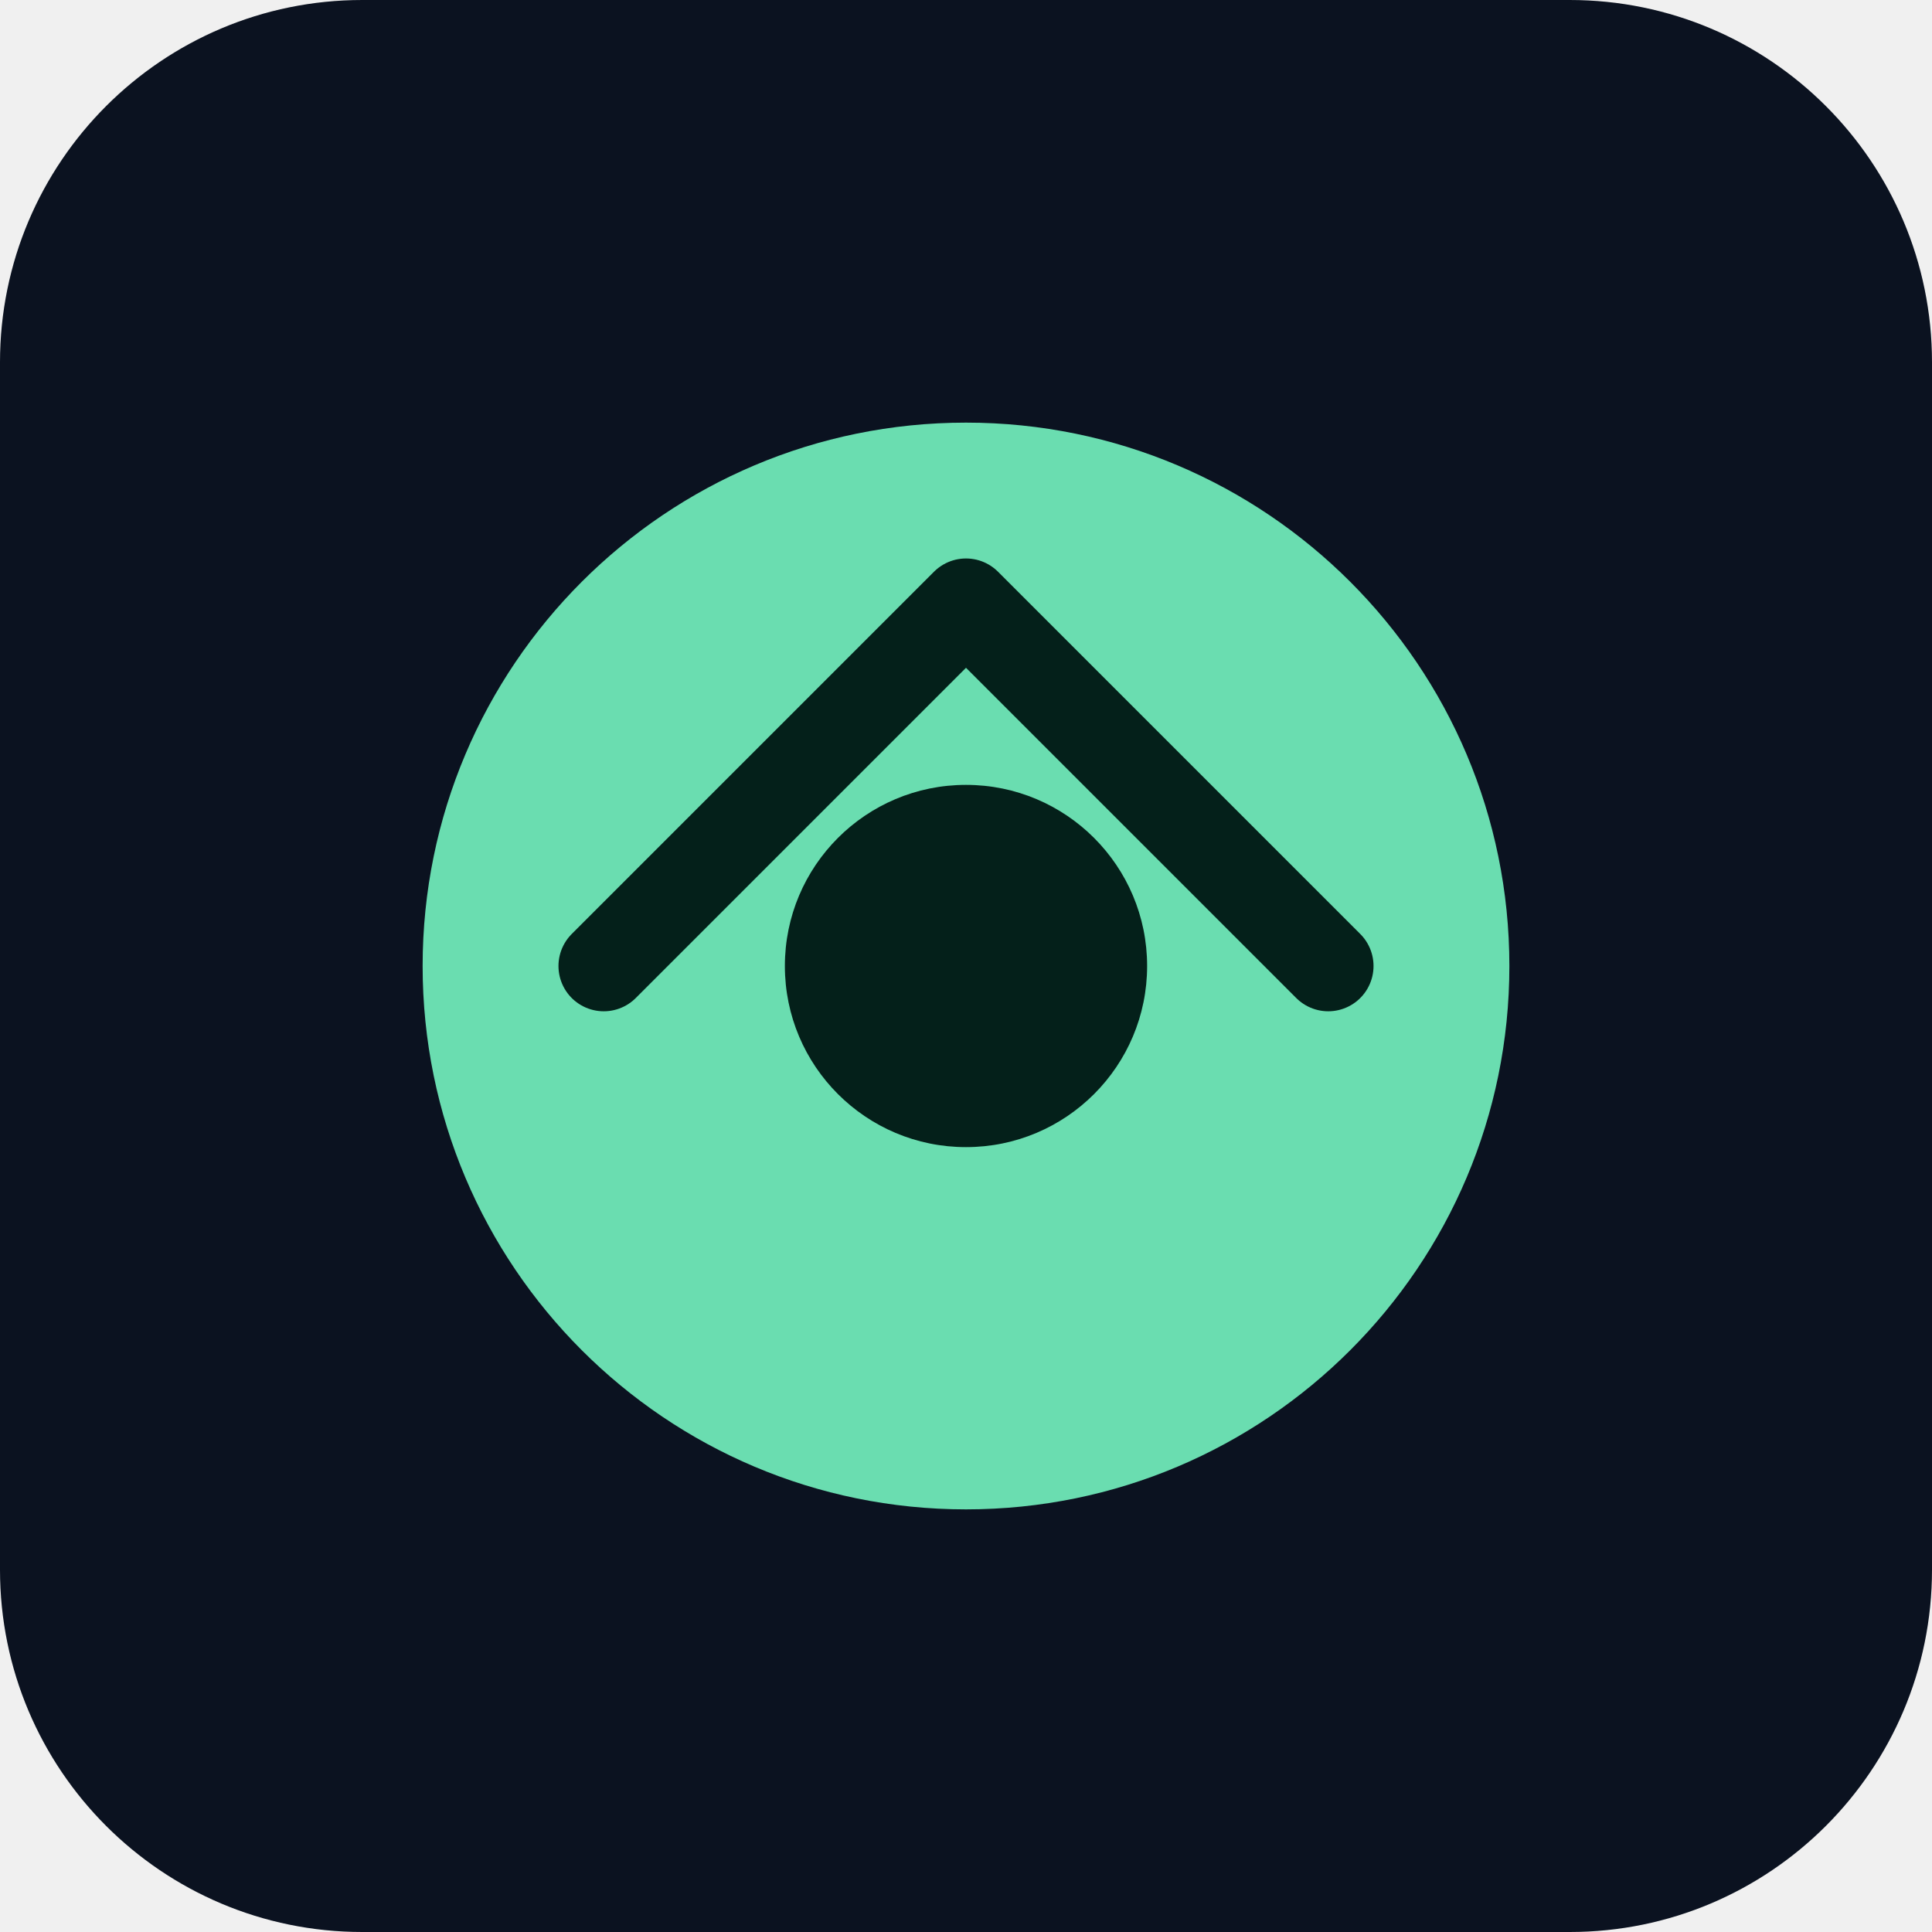
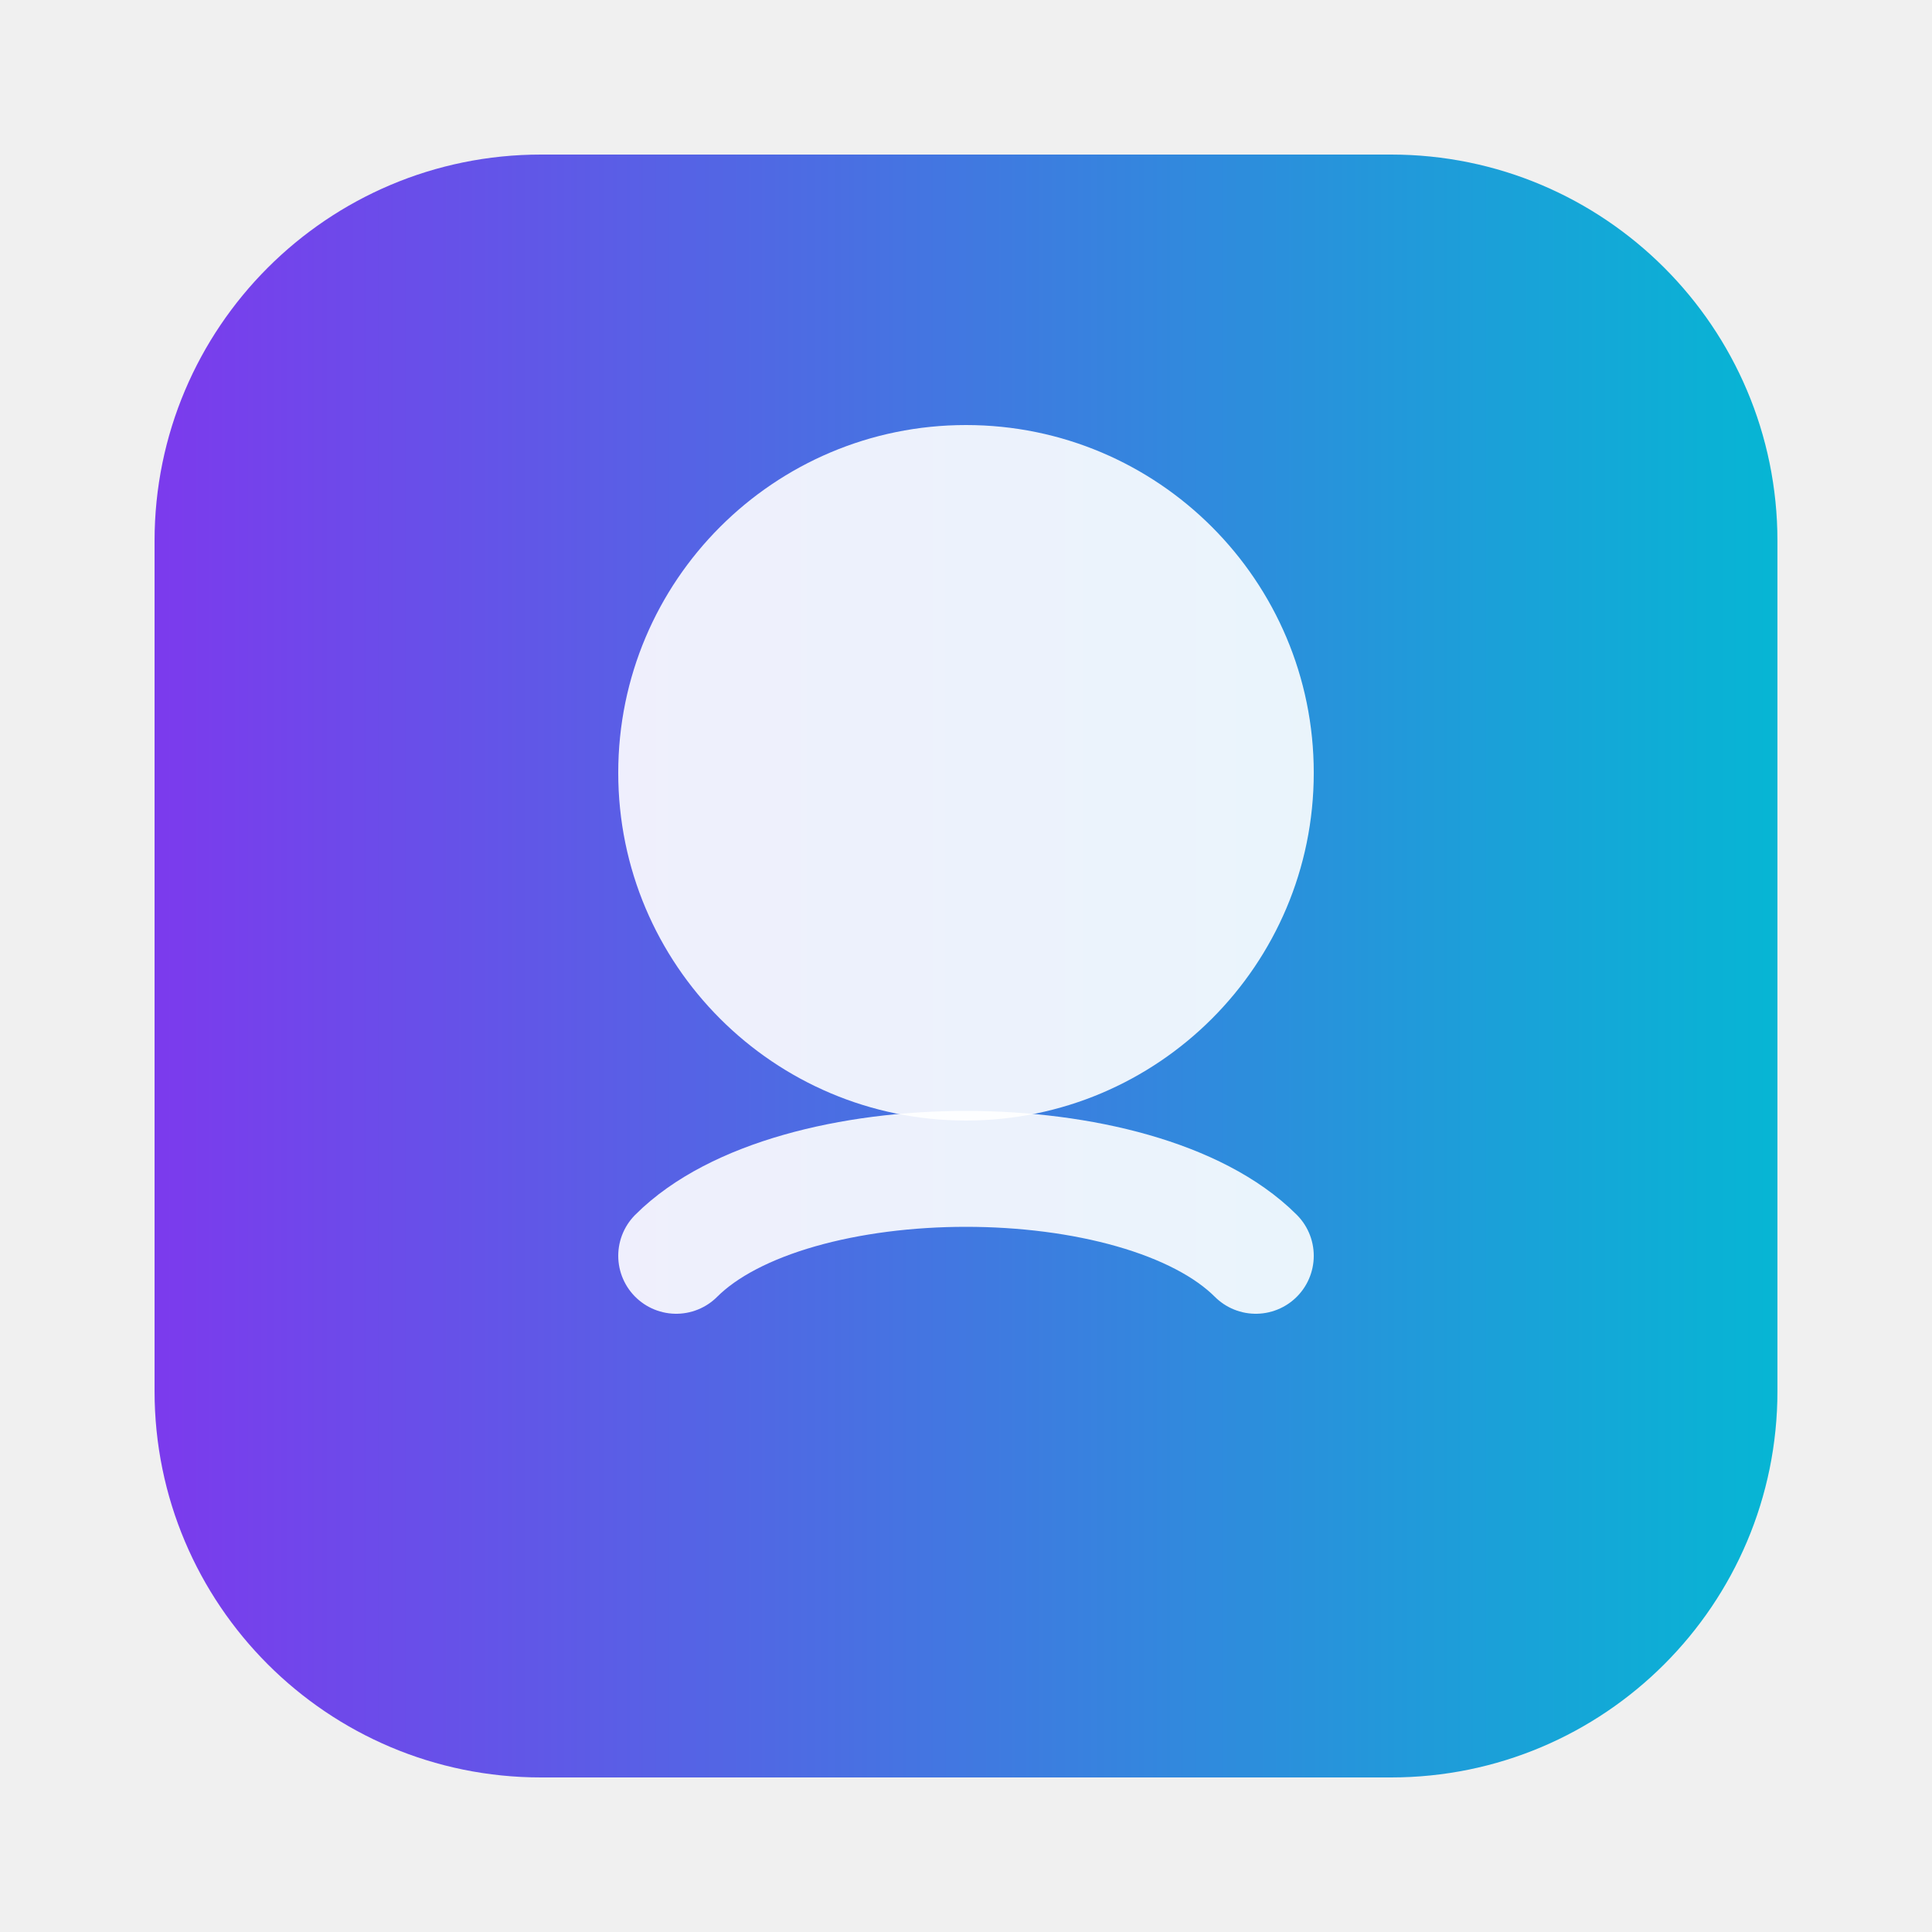
- <svg xmlns="http://www.w3.org/2000/svg" width="64" height="64" viewBox="0 0 64 64" role="img" aria-labelledby="title">
-   <rect rx="12" width="64" height="64" fill="#0b1220" />
-   <g transform="translate(8,8)">
-     <circle cx="24" cy="24" r="18" fill="#6ee7b7" opacity="0.95" />
-     <path d="M12 24 L24 12 L36 24" stroke="#04201a" stroke-width="3" fill="none" stroke-linecap="round" stroke-linejoin="round" />
-     <circle cx="24" cy="24" r="6" fill="#04201a" />
-   </g>
+ <svg xmlns="http://www.w3.org/2000/svg" width="48" height="48" viewBox="0 0 100 100" fill="none">
+   <defs>
+     <linearGradient id="g" x1="0" x2="1">
+       <stop offset="0" stop-color="#7C3AED" />
+       <stop offset="1" stop-color="#06B6D4" />
+     </linearGradient>
+   </defs>
+   <rect x="8" y="8" width="84" height="84" rx="20" fill="url(#g)" />
+   <circle cx="50" cy="40" r="18" fill="white" opacity="0.9" />
+   <path d="M35 65c6-6 24-6 30 0" stroke="white" stroke-width="6" stroke-linecap="round" stroke-linejoin="round" opacity="0.9" />
</svg>
